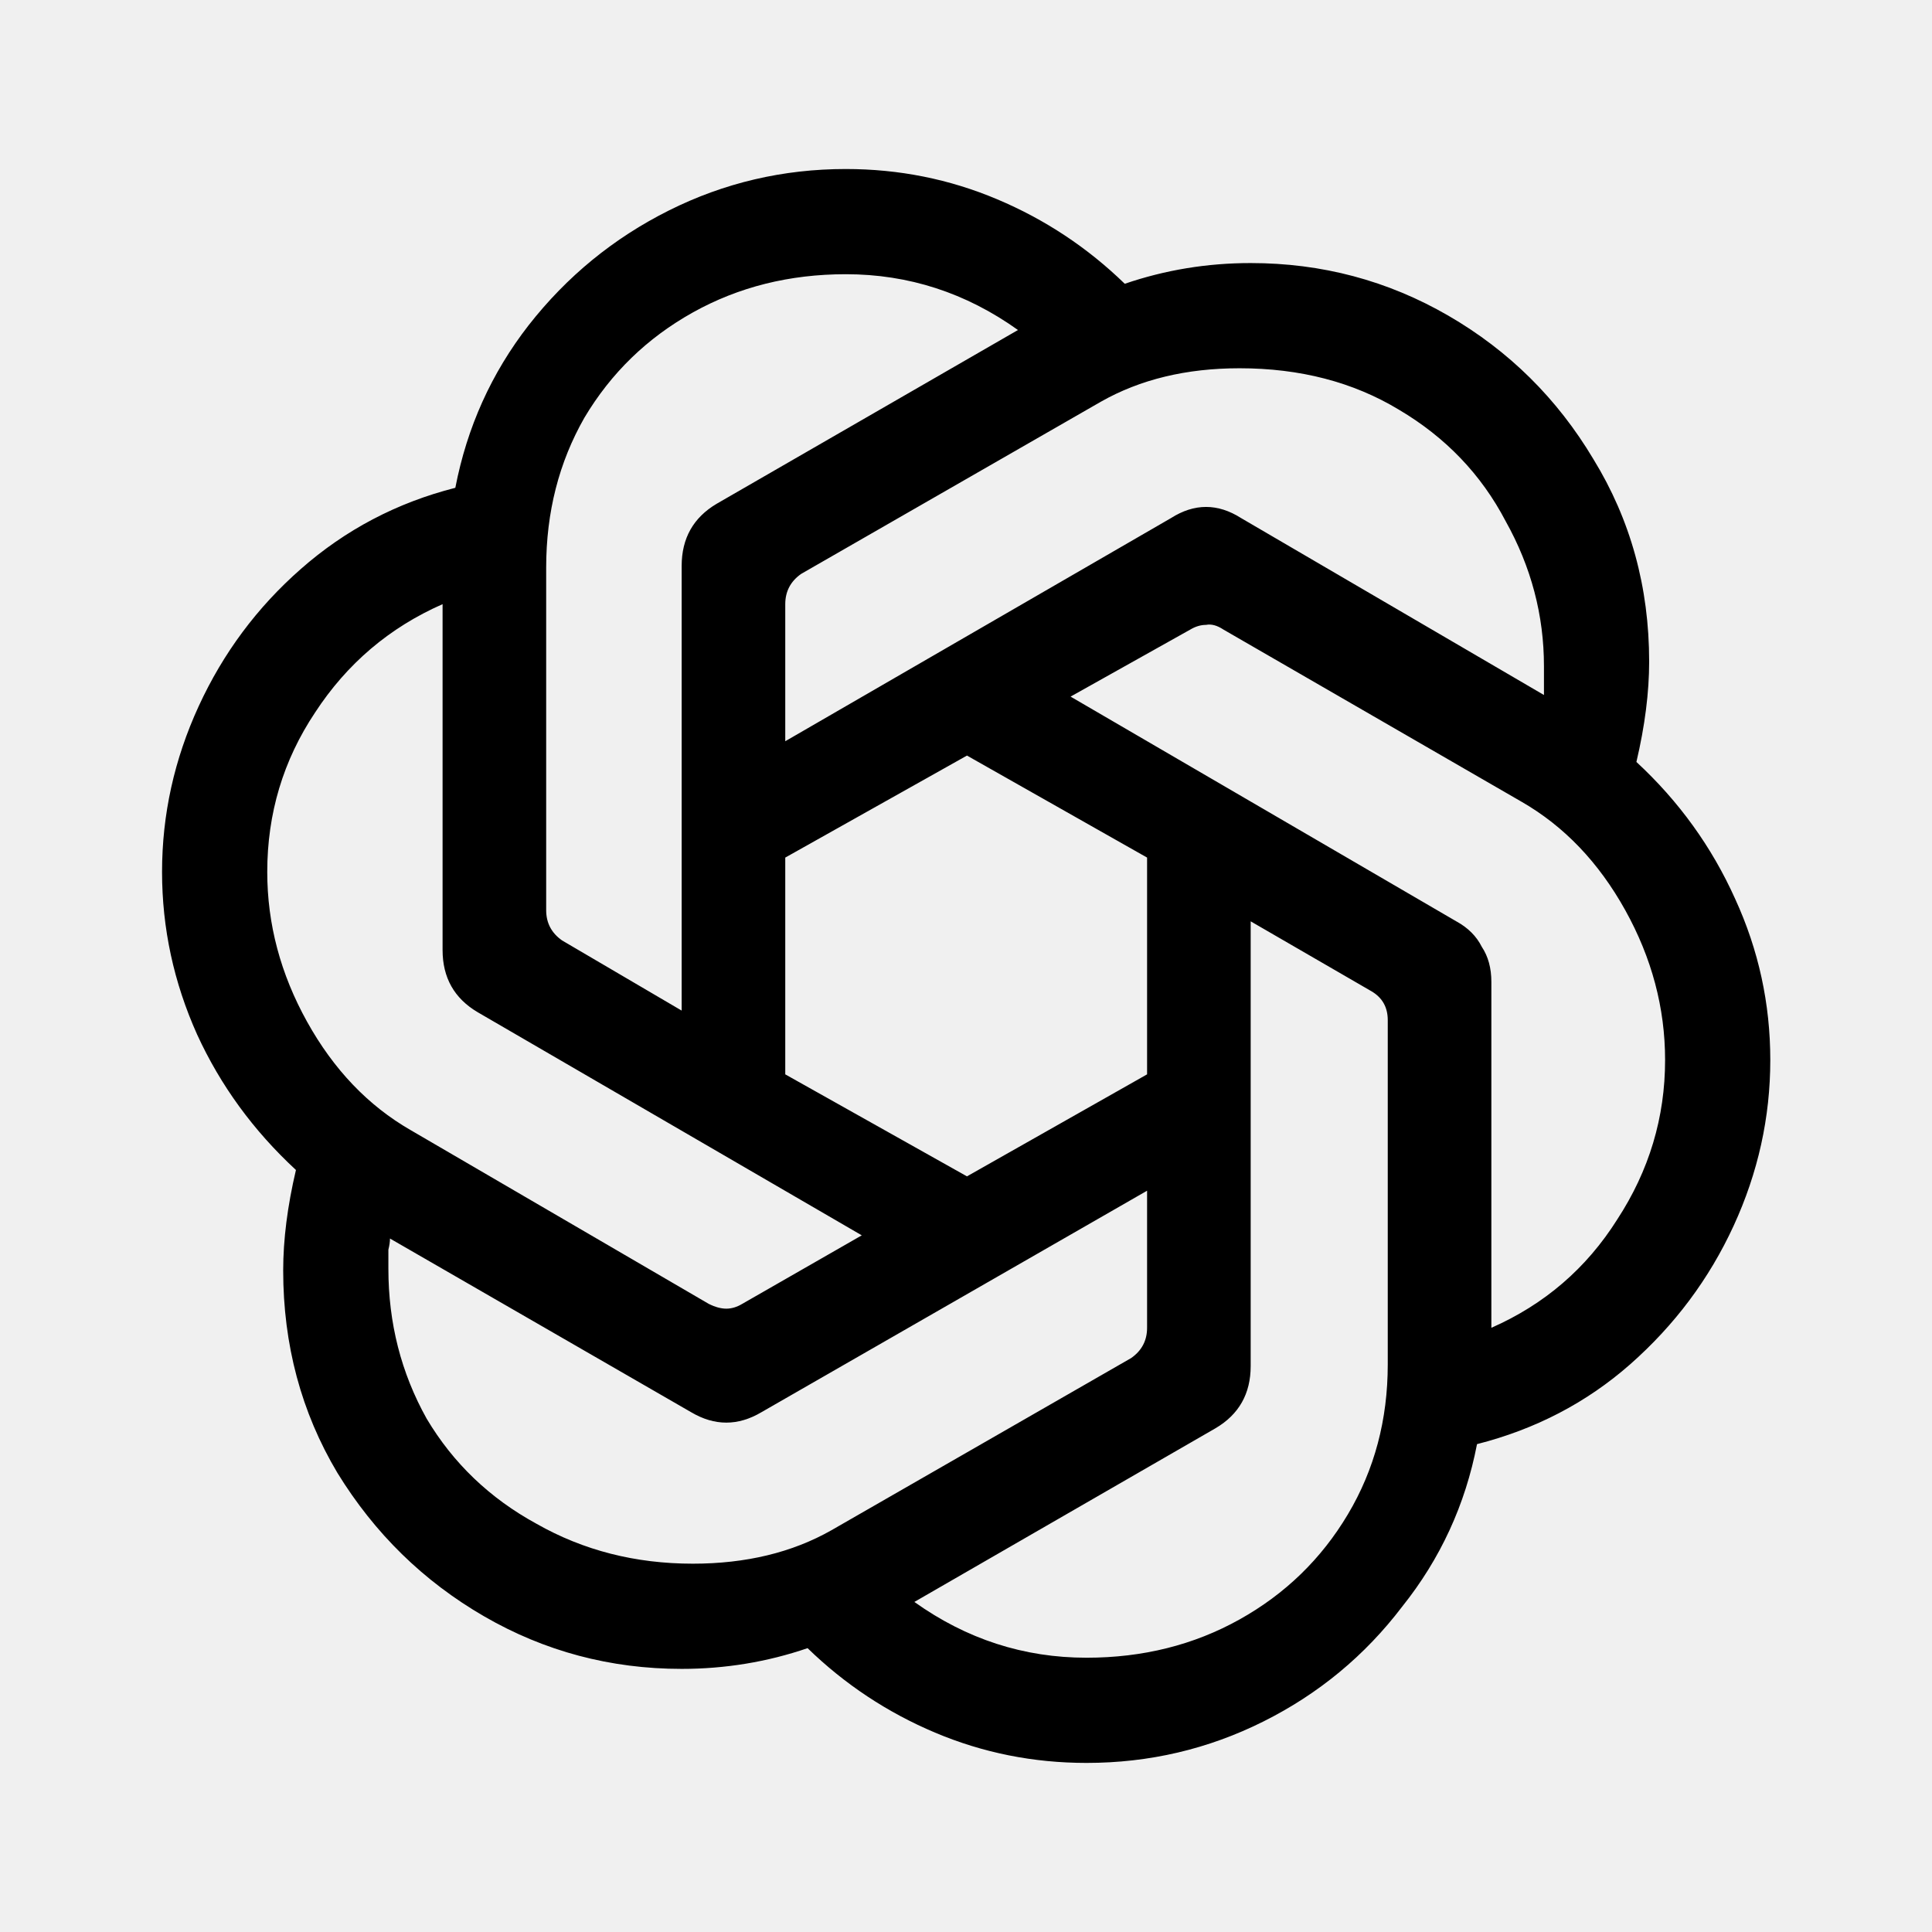
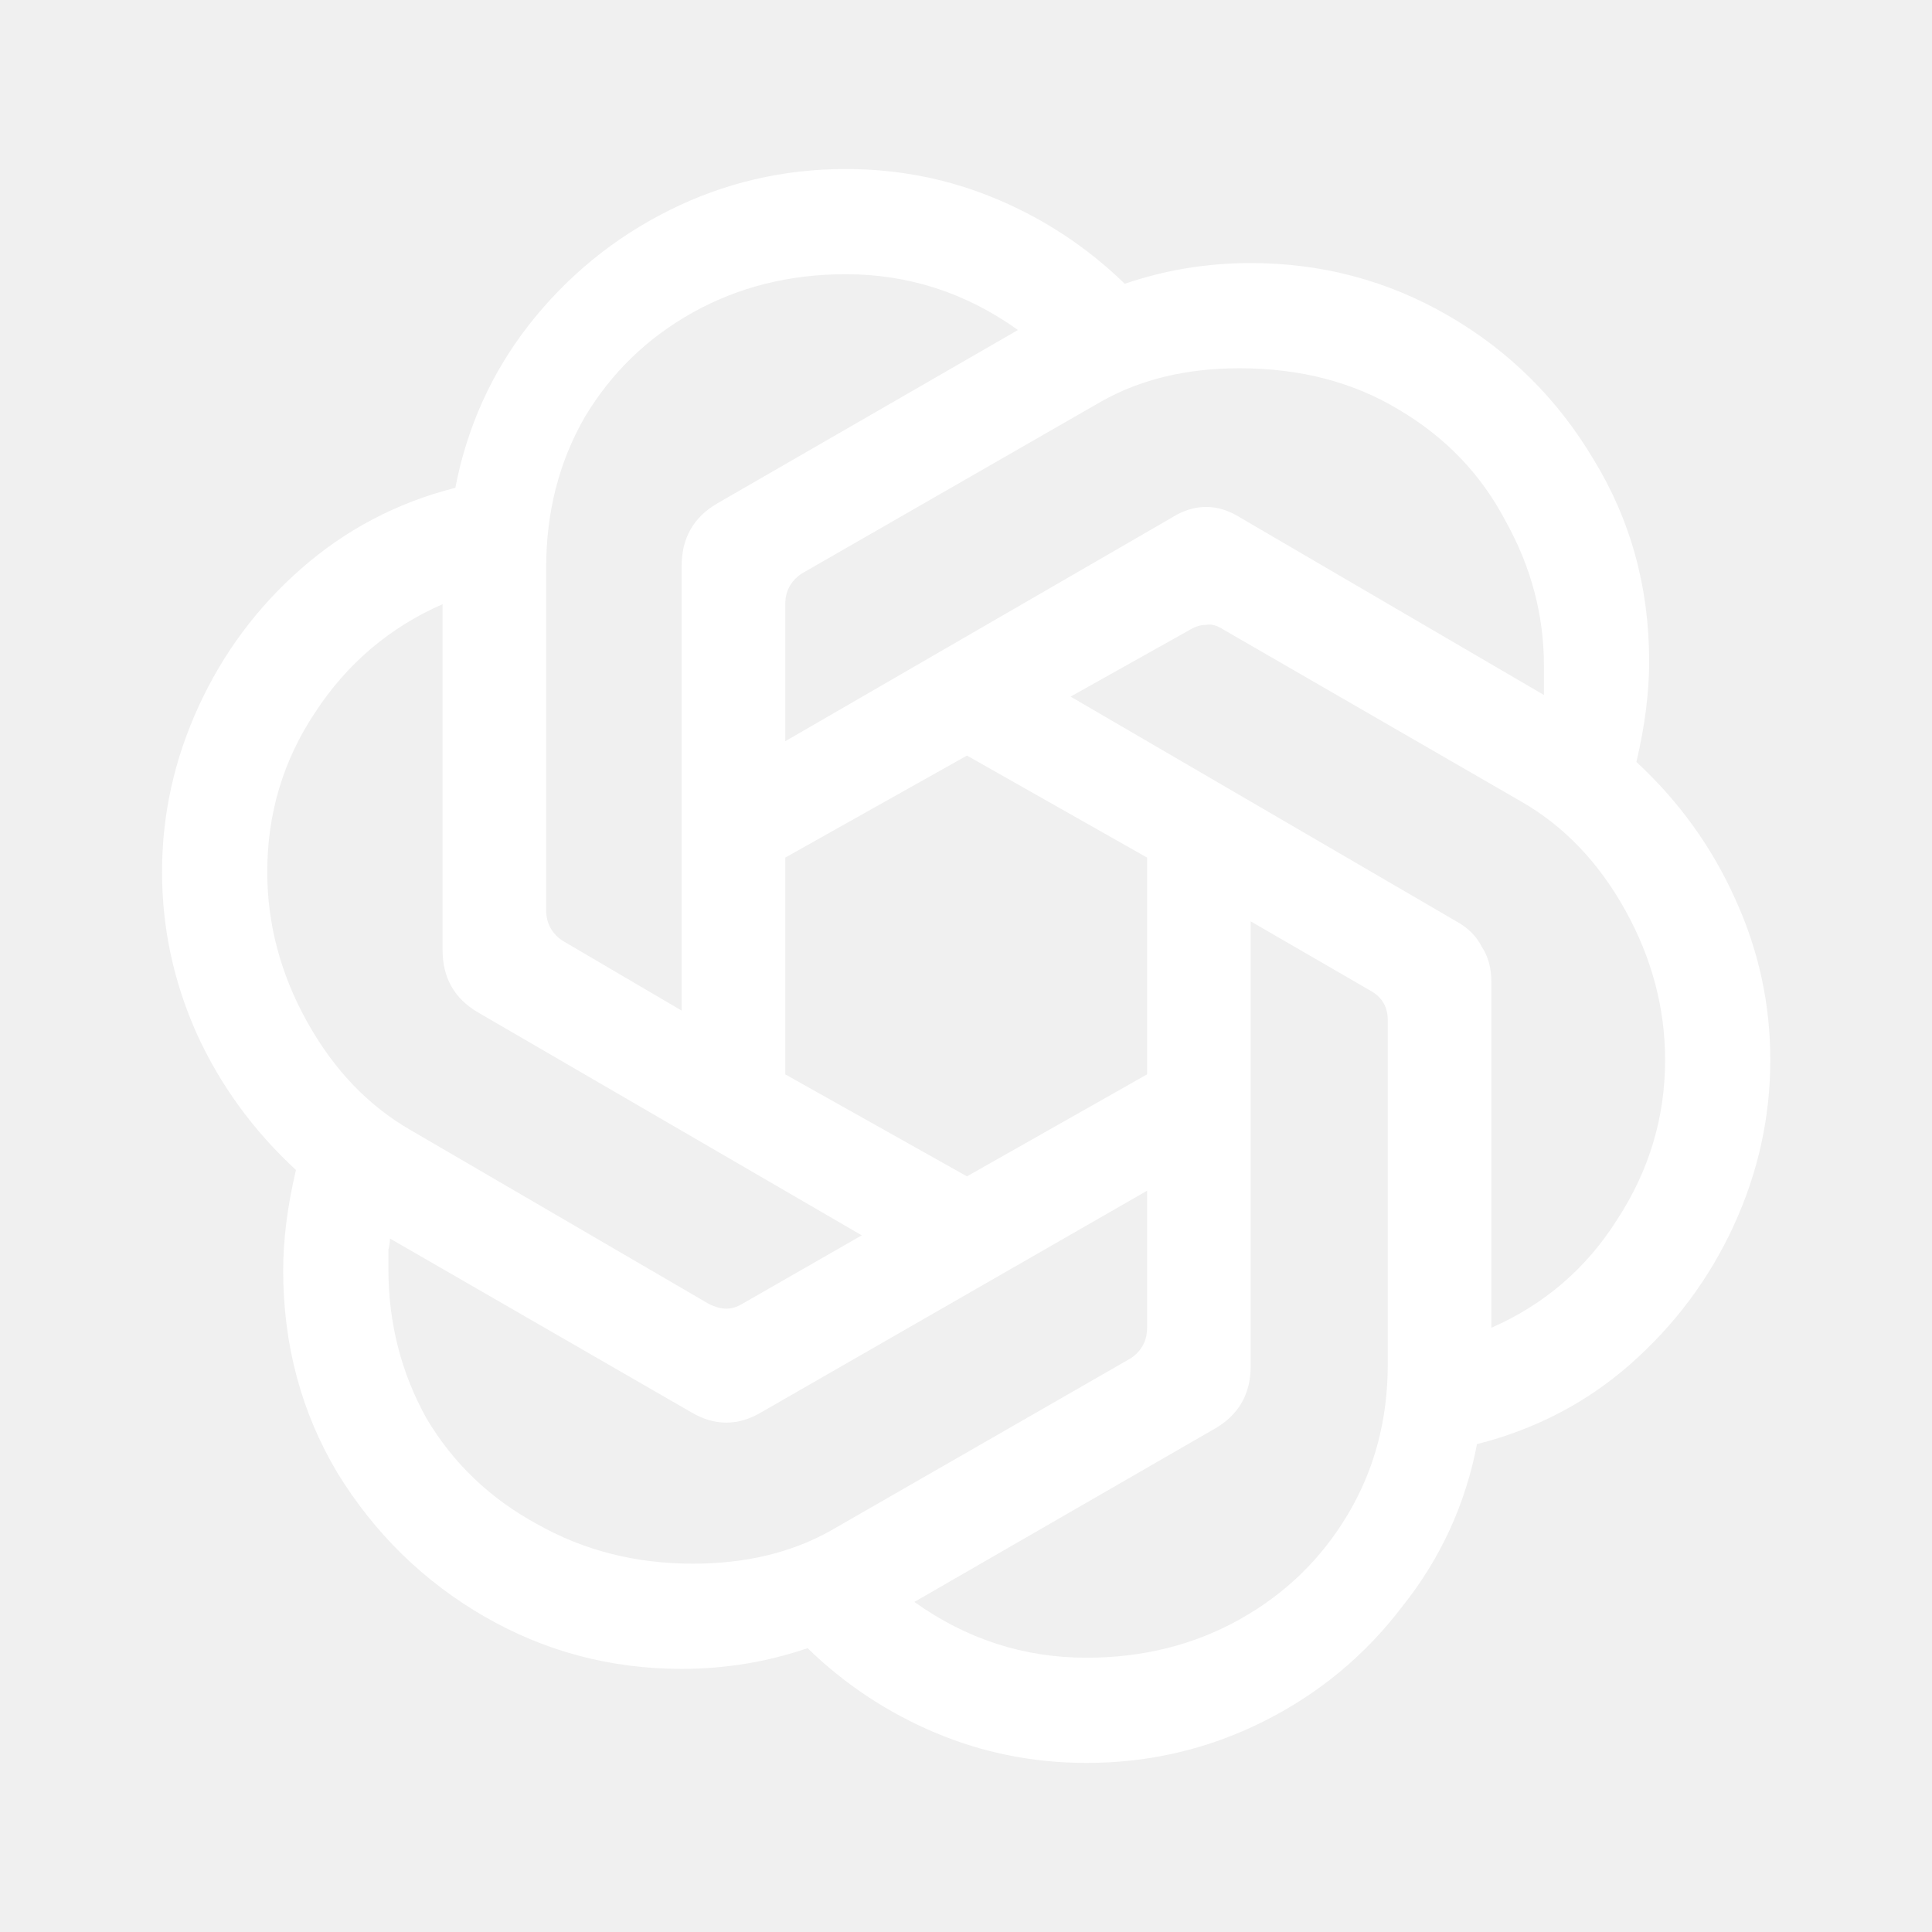
<svg xmlns="http://www.w3.org/2000/svg" width="180" height="180" viewBox="0 0 180 180" fill="none">
  <style>
    :root {
-       fill: #000;
-     }
-     @media (prefers-color-scheme: dark) {
-       :root {
-         fill: #fff;
-       }
+       fill: #fff;
    }
  </style>
  <path d="M101.228 164.247C96.278 164.247 91.575 163.307 87.12 161.426C82.665 159.545 78.705 156.921 75.24 153.555C71.478 154.842 67.568 155.486 63.509 155.486C56.876 155.486 50.738 153.852 45.095 150.585C39.452 147.318 34.898 142.863 31.433 137.22C28.067 131.577 26.384 125.291 26.384 118.361C26.384 115.49 26.78 112.371 27.572 109.005C23.612 105.342 20.543 101.135 18.365 96.383C16.187 91.532 15.098 86.483 15.098 81.236C15.098 75.89 16.236 70.742 18.513 65.792C20.79 60.842 23.958 56.585 28.017 53.021C32.175 49.358 36.977 46.833 42.422 45.447C43.511 39.804 45.788 34.755 49.253 30.3C52.817 25.746 57.173 22.182 62.321 19.608C67.469 17.034 72.963 15.747 78.804 15.747C83.754 15.747 88.457 16.688 92.912 18.569C97.367 20.45 101.327 23.073 104.792 26.439C108.554 25.152 112.464 24.509 116.523 24.509C123.156 24.509 129.294 26.142 134.937 29.409C140.58 32.676 145.085 37.131 148.451 42.774C151.916 48.417 153.648 54.704 153.648 61.634C153.648 64.505 153.252 67.623 152.46 70.989C156.42 74.652 159.489 78.909 161.667 83.76C163.845 88.512 164.934 93.512 164.934 98.759C164.934 104.105 163.796 109.253 161.519 114.203C159.242 119.153 156.024 123.459 151.866 127.122C147.807 130.686 143.055 133.161 137.61 134.547C136.521 140.19 134.195 145.239 130.631 149.694C127.166 154.248 122.859 157.812 117.711 160.386C112.563 162.96 107.069 164.247 101.228 164.247ZM64.548 145.685C69.498 145.685 73.805 144.645 77.468 142.566L105.386 126.528C106.376 125.835 106.871 124.895 106.871 123.707V110.936L70.934 131.577C68.756 132.864 66.578 132.864 64.4 131.577L36.333 115.391C36.333 115.688 36.284 116.034 36.185 116.43C36.185 116.826 36.185 117.42 36.185 118.212C36.185 123.261 37.373 127.914 39.749 132.171C42.224 136.329 45.639 139.596 49.995 141.972C54.351 144.447 59.202 145.685 64.548 145.685ZM66.033 121.479C66.627 121.776 67.172 121.925 67.667 121.925C68.162 121.925 68.657 121.776 69.152 121.479L80.289 115.094L44.501 94.304C42.323 93.017 41.234 91.086 41.234 88.512V56.288C36.284 58.466 32.324 61.832 29.354 66.386C26.384 70.841 24.899 75.791 24.899 81.236C24.899 86.087 26.136 90.74 28.611 95.195C31.086 99.65 34.304 103.016 38.264 105.293L66.033 121.479ZM101.228 154.446C106.475 154.446 111.227 153.258 115.484 150.882C119.741 148.506 123.107 145.239 125.582 141.081C128.057 136.923 129.294 132.27 129.294 127.122V95.046C129.294 93.858 128.799 92.967 127.809 92.373L116.523 85.839V127.271C116.523 129.845 115.434 131.775 113.256 133.062L85.19 149.249C90.041 152.714 95.387 154.446 101.228 154.446ZM106.871 100.095V79.899L90.09 70.395L73.161 79.899V100.095L90.09 109.599L106.871 100.095ZM63.509 52.724C63.509 50.15 64.598 48.219 66.776 46.932L94.842 30.746C89.991 27.281 84.645 25.548 78.804 25.548C73.557 25.548 68.805 26.736 64.548 29.112C60.291 31.488 56.925 34.755 54.45 38.913C52.074 43.071 50.886 47.724 50.886 52.872V84.8C50.886 85.988 51.381 86.928 52.371 87.621L63.509 94.155V52.724ZM138.947 123.707C143.897 121.529 147.807 118.163 150.678 113.609C153.648 109.055 155.133 104.105 155.133 98.759C155.133 93.908 153.896 89.255 151.421 84.8C148.946 80.345 145.728 76.979 141.768 74.702L113.999 58.664C113.405 58.268 112.86 58.119 112.365 58.218C111.87 58.218 111.375 58.367 110.88 58.664L99.743 64.901L135.68 85.839C136.769 86.433 137.561 87.225 138.056 88.215C138.65 89.106 138.947 90.195 138.947 91.482V123.707ZM109.098 48.269C111.276 46.883 113.454 46.883 115.632 48.269L143.847 64.752C143.847 64.059 143.847 63.168 143.847 62.079C143.847 57.327 142.659 52.823 140.283 48.566C138.006 44.21 134.69 40.745 130.334 38.171C126.077 35.597 121.127 34.31 115.484 34.31C110.534 34.31 106.227 35.349 102.564 37.428L74.646 53.466C73.656 54.159 73.161 55.1 73.161 56.288V69.059L109.098 48.269Z" />
</svg>
